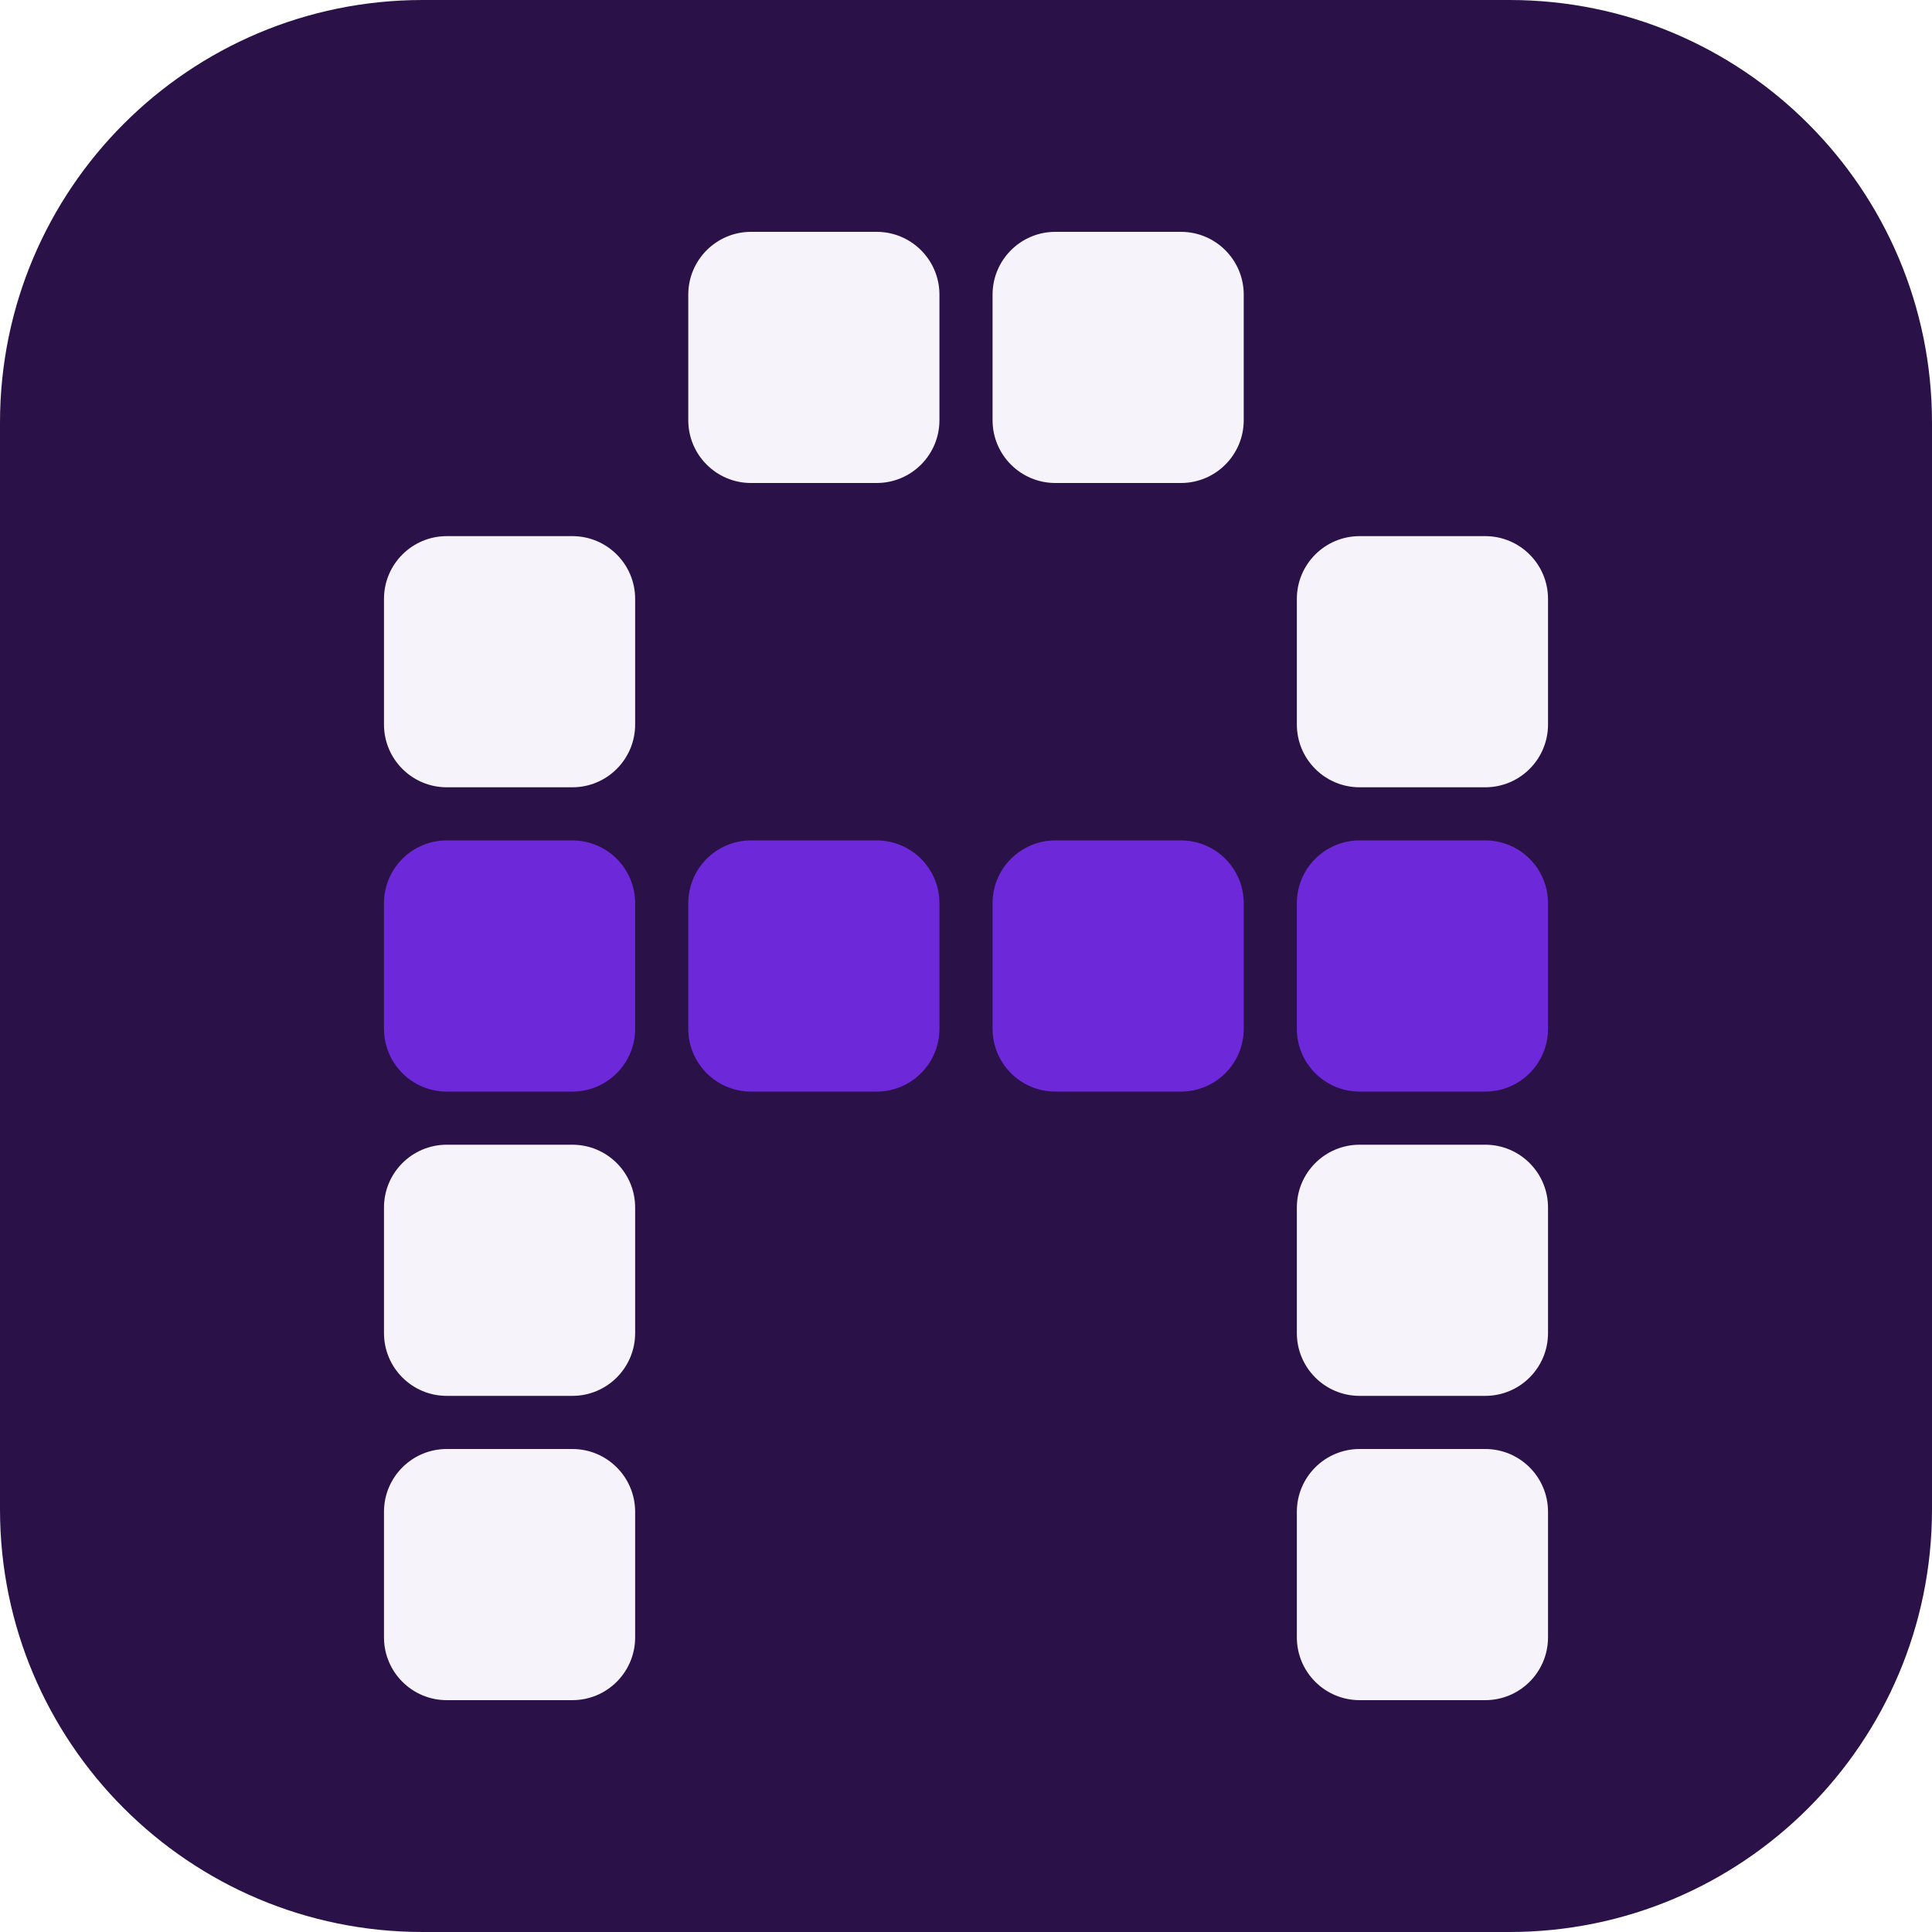
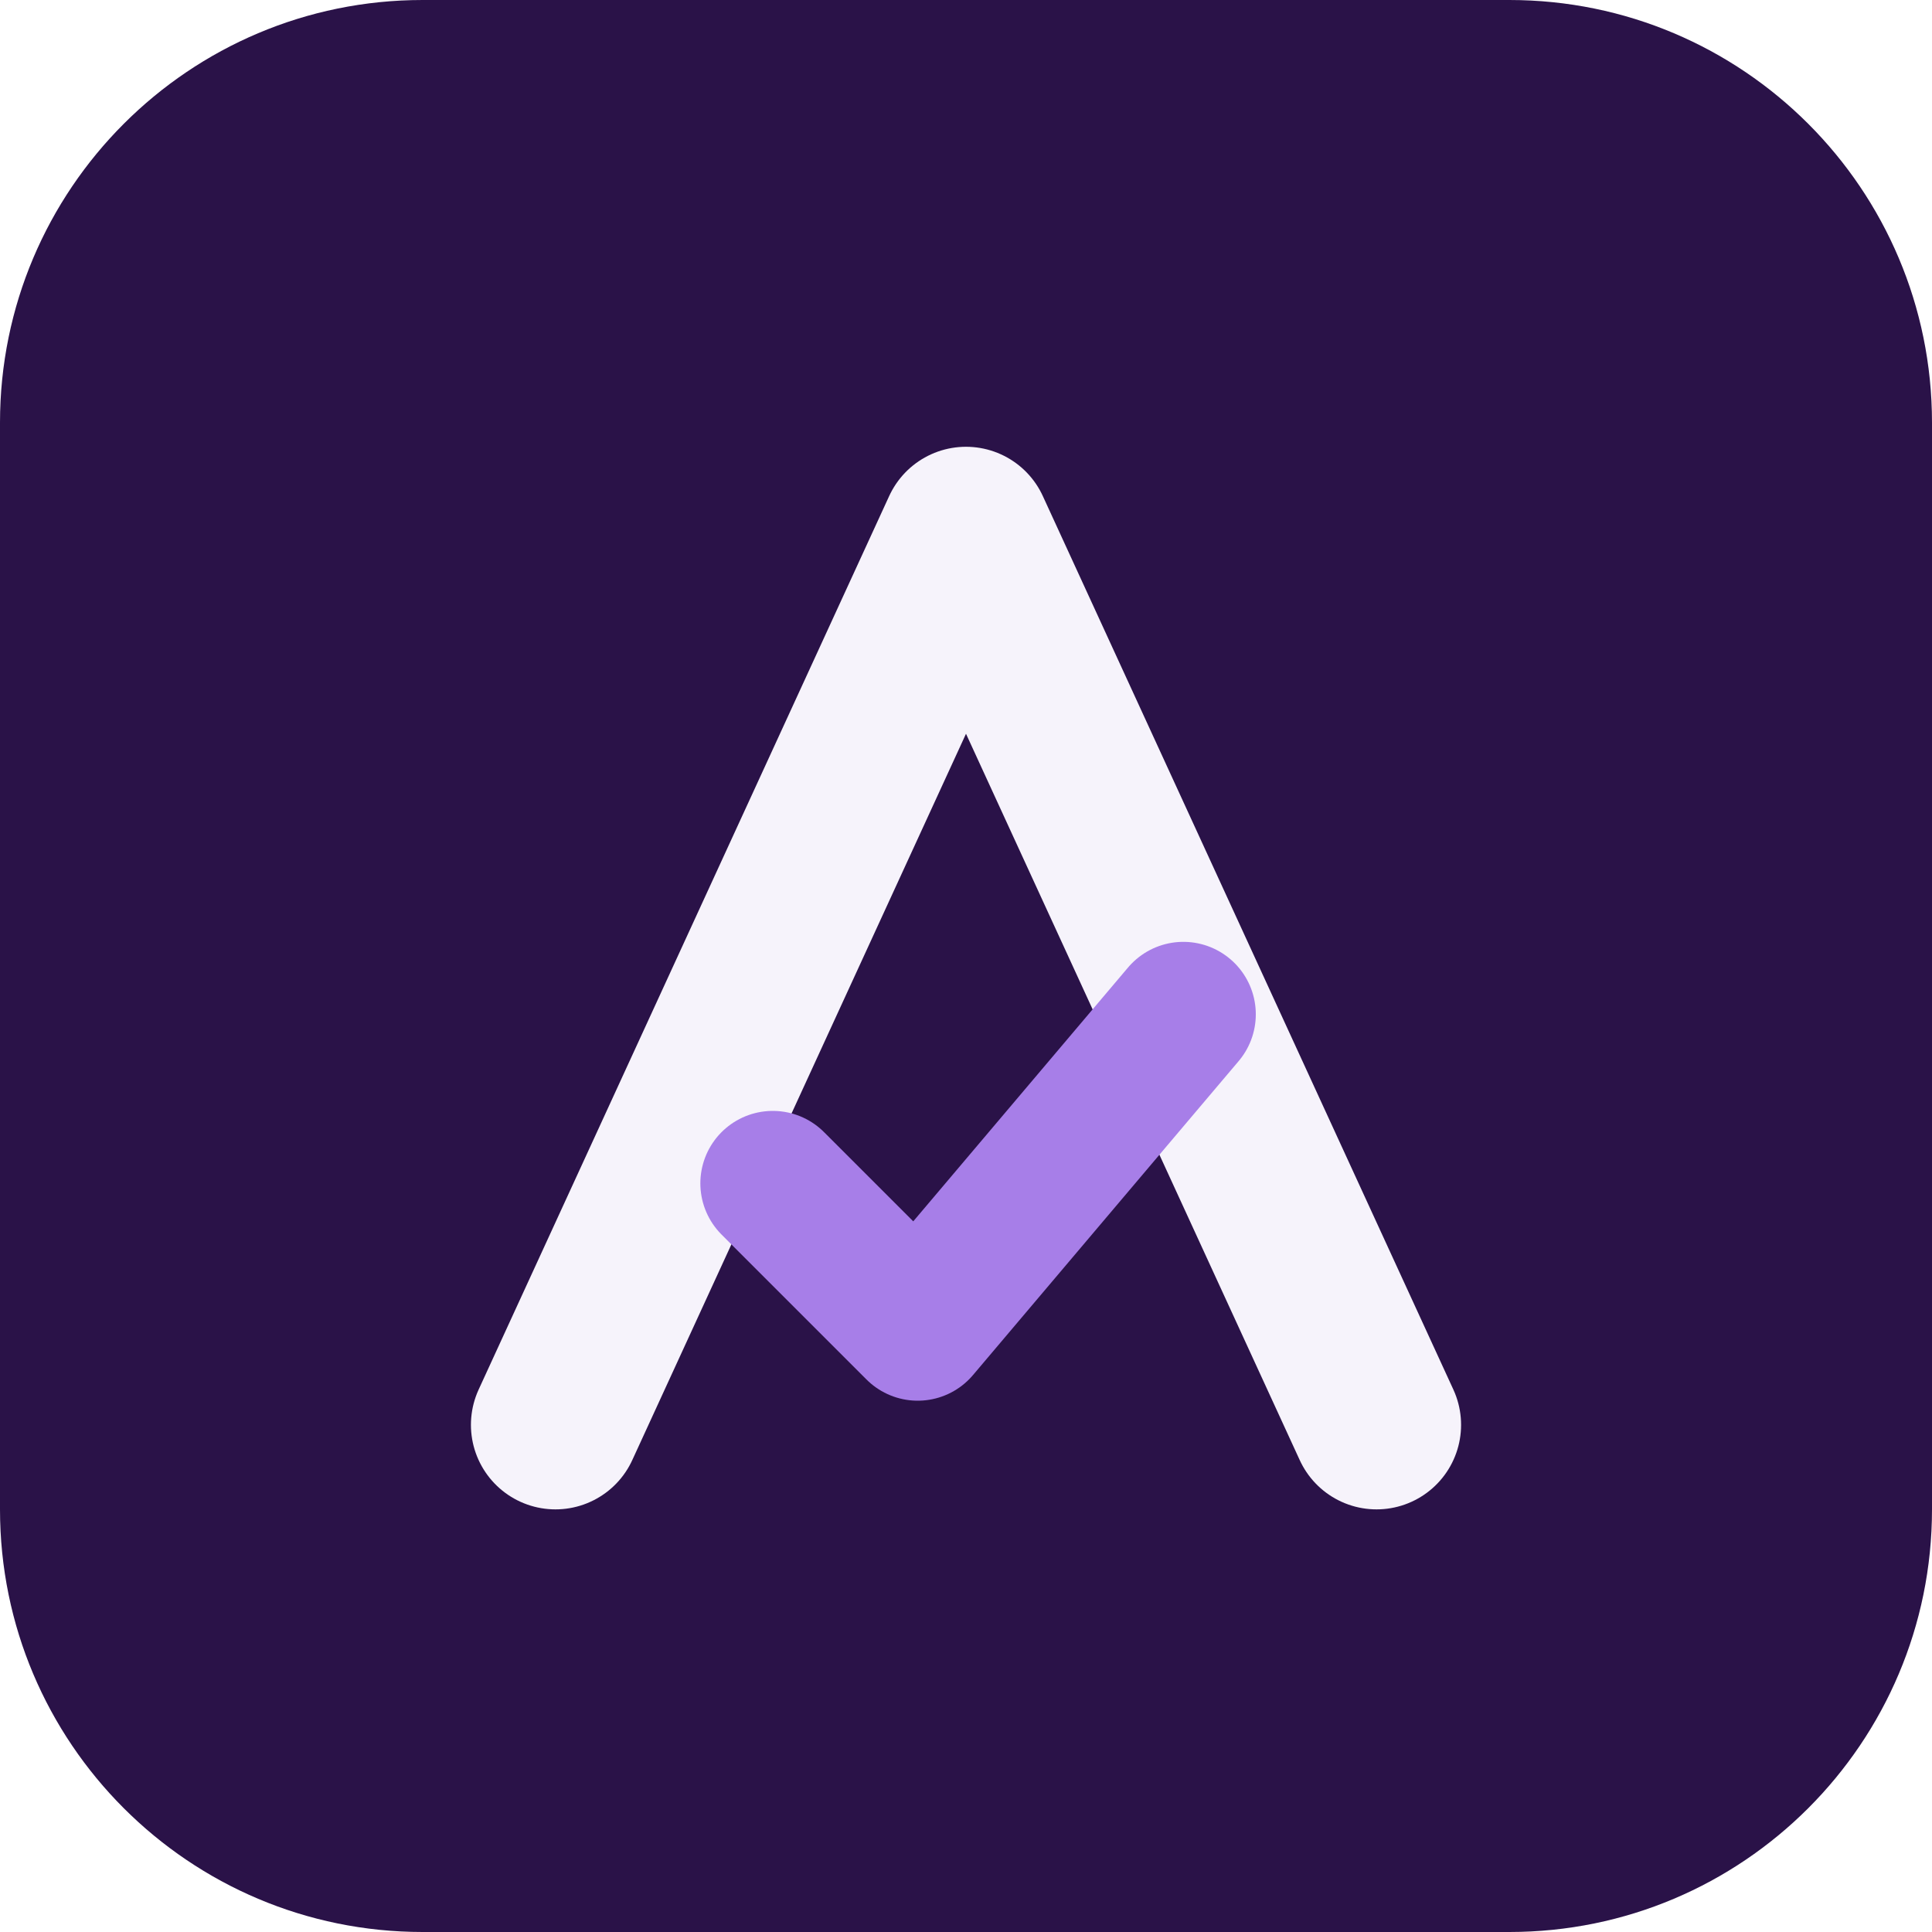
<svg xmlns="http://www.w3.org/2000/svg" viewBox="0 0 64 64">
  <rect width="64" height="64" rx="14" fill="#2a1248" />
  <g transform="translate(32 32) scale(.8) translate(-32 -32)">
-     <rect x="20.50" y="1.60" width="10.4" height="10.4" rx="2.6" fill="#f6f3fb" />
-     <rect x="33.10" y="1.60" width="10.4" height="10.4" rx="2.6" fill="#f6f3fb" />
-     <rect x="7.90" y="14.20" width="10.4" height="10.4" rx="2.6" fill="#f6f3fb" />
-     <rect x="45.70" y="14.20" width="10.4" height="10.4" rx="2.6" fill="#f6f3fb" />
-     <rect x="7.90" y="26.80" width="10.4" height="10.4" rx="2.6" fill="#6d28d9" />
-     <rect x="20.50" y="26.80" width="10.4" height="10.4" rx="2.6" fill="#6d28d9" />
-     <rect x="33.10" y="26.80" width="10.4" height="10.4" rx="2.6" fill="#6d28d9" />
-     <rect x="45.70" y="26.80" width="10.4" height="10.4" rx="2.6" fill="#6d28d9" />
-     <rect x="7.90" y="39.40" width="10.4" height="10.4" rx="2.6" fill="#f6f3fb" />
-     <rect x="45.70" y="39.40" width="10.4" height="10.4" rx="2.6" fill="#f6f3fb" />
-     <rect x="7.90" y="52.00" width="10.4" height="10.4" rx="2.6" fill="#f6f3fb" />
-     <rect x="45.70" y="52.00" width="10.4" height="10.4" rx="2.6" fill="#f6f3fb" />
+     <path d="M15 51 L32 14 L49 51" fill="none" stroke="#f6f3fb" stroke-width="7" stroke-linecap="round" stroke-linejoin="round" />
+     <path d="M24 41 L30 47 L41 34" fill="none" stroke="#a77ee8" stroke-width="6" stroke-linecap="round" stroke-linejoin="round" />
  </g>
</svg>
